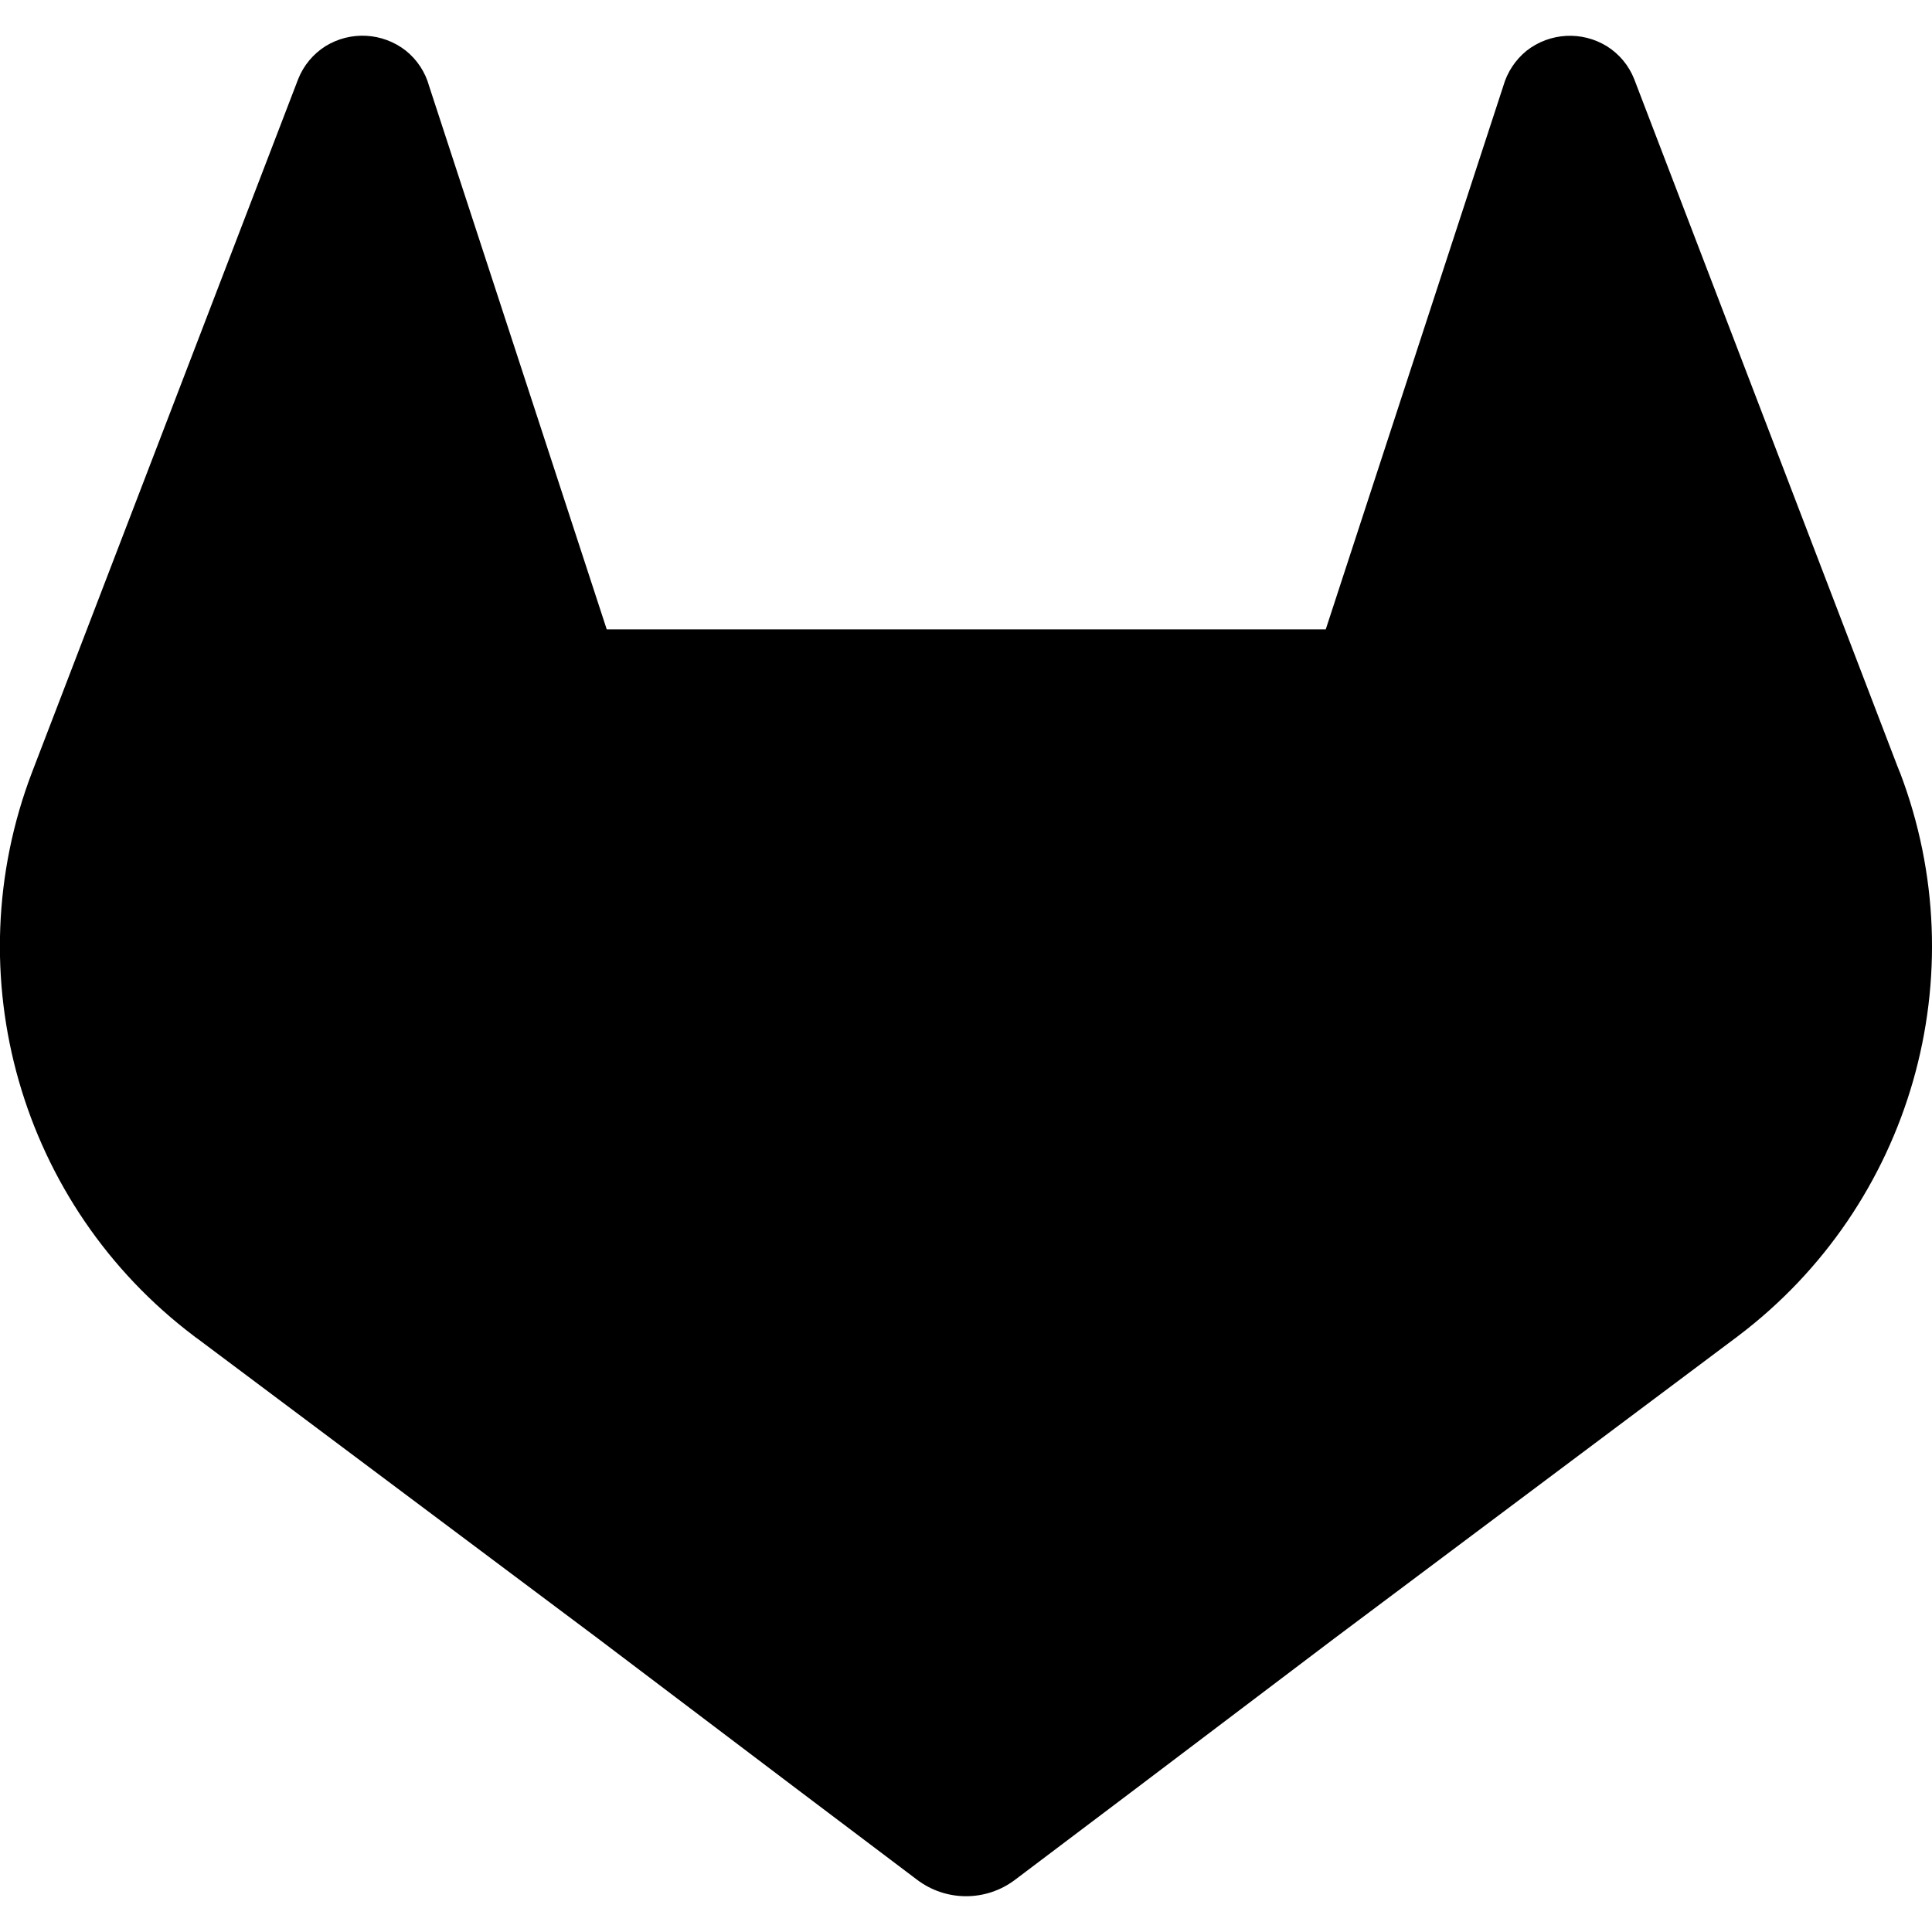
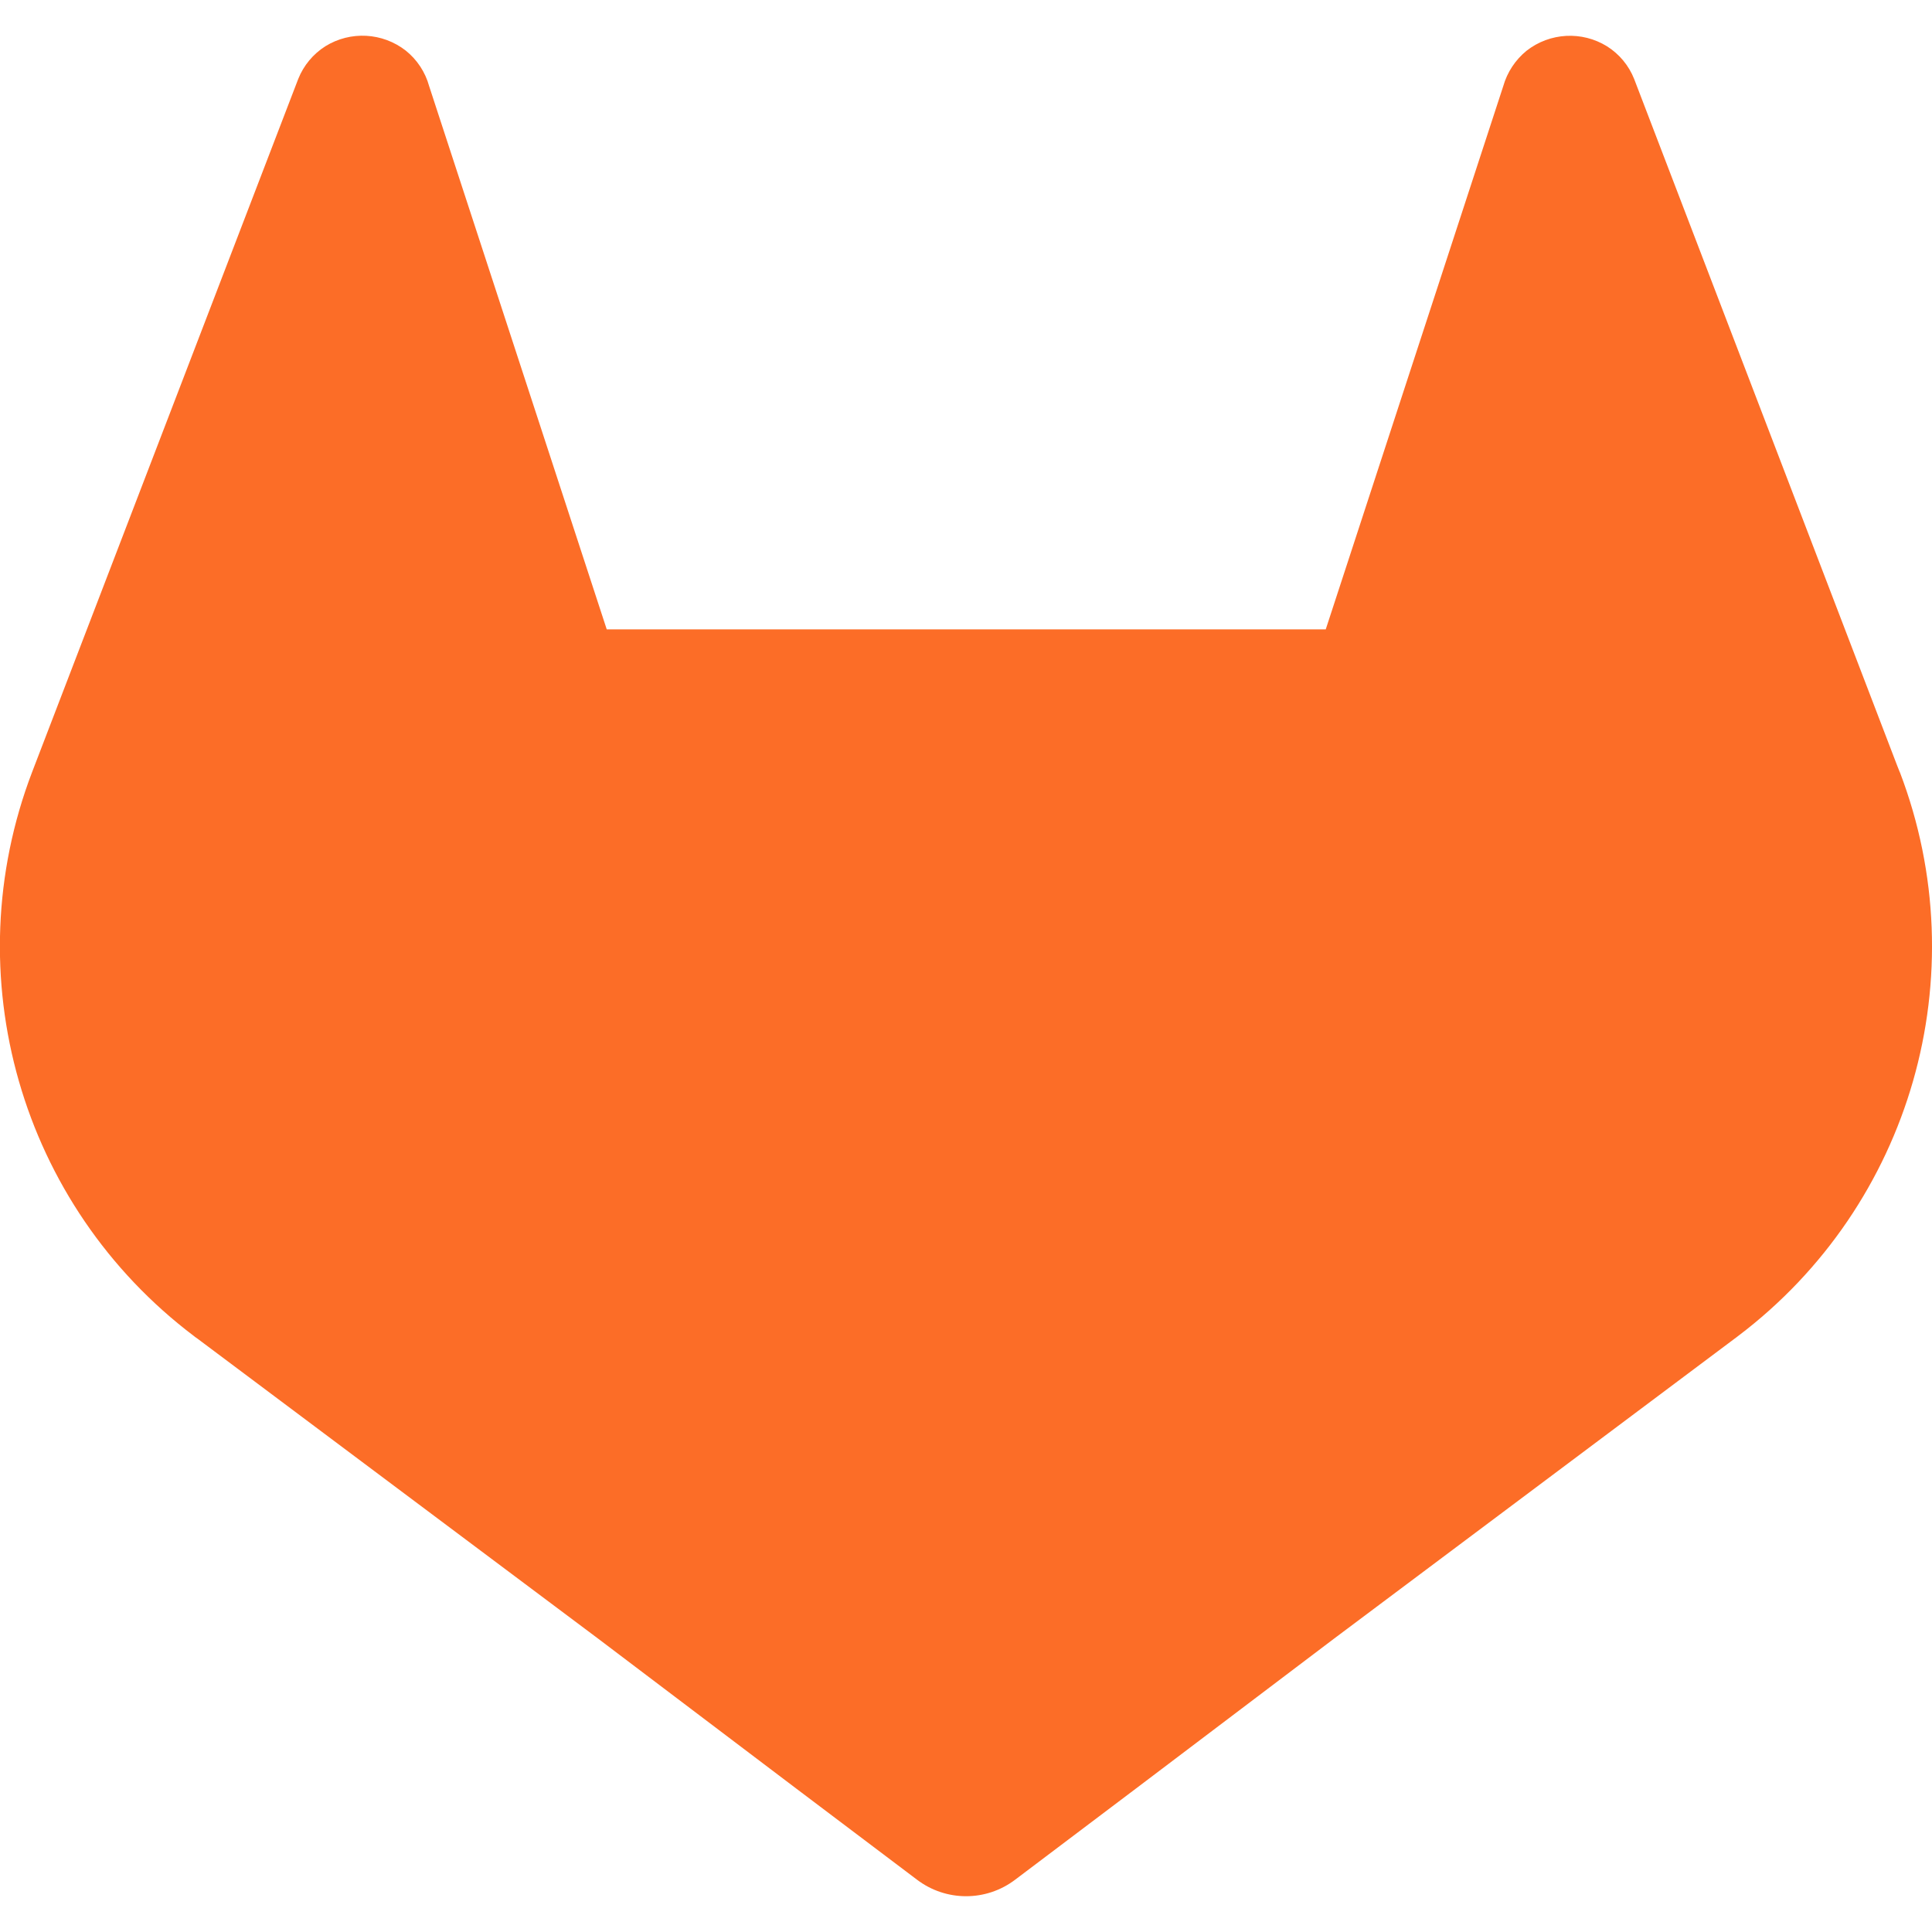
<svg xmlns="http://www.w3.org/2000/svg" role="img" viewBox="0 0 24 24">
-   <path d="m23.6 9.593-.034-.086L20.3.981a.851.851 0 0 0-.336-.405.875.875 0 0 0-1.0.054.875.875 0 0 0-.29.44l-2.205 6.748H7.537l-2.206-6.748a.857.857 0 0 0-.29-.441.875.875 0 0 0-1-.054.859.859 0 0 0-.336.405L.433 9.502l-.033.086a6.066 6.066 0 0 0 2.012 7.011l.011.009.03.021 4.976 3.726 2.462 1.863 1.5 1.132a1.008 1.008 0 0 0 1.22 0l1.5-1.132 2.462-1.863 5.006-3.749.013-.01a6.068 6.068 0 0 0 2.009-7.003z" />
+   <path fill="#FC6D27" d="m23.6 9.593-.034-.086L20.3.981a.851.851 0 0 0-.336-.405.875.875 0 0 0-1.0.054.875.875 0 0 0-.29.44l-2.205 6.748H7.537l-2.206-6.748a.857.857 0 0 0-.29-.441.875.875 0 0 0-1-.054.859.859 0 0 0-.336.405L.433 9.502l-.033.086a6.066 6.066 0 0 0 2.012 7.011l.011.009.03.021 4.976 3.726 2.462 1.863 1.5 1.132a1.008 1.008 0 0 0 1.22 0l1.5-1.132 2.462-1.863 5.006-3.749.013-.01a6.068 6.068 0 0 0 2.009-7.003z" />
</svg>
